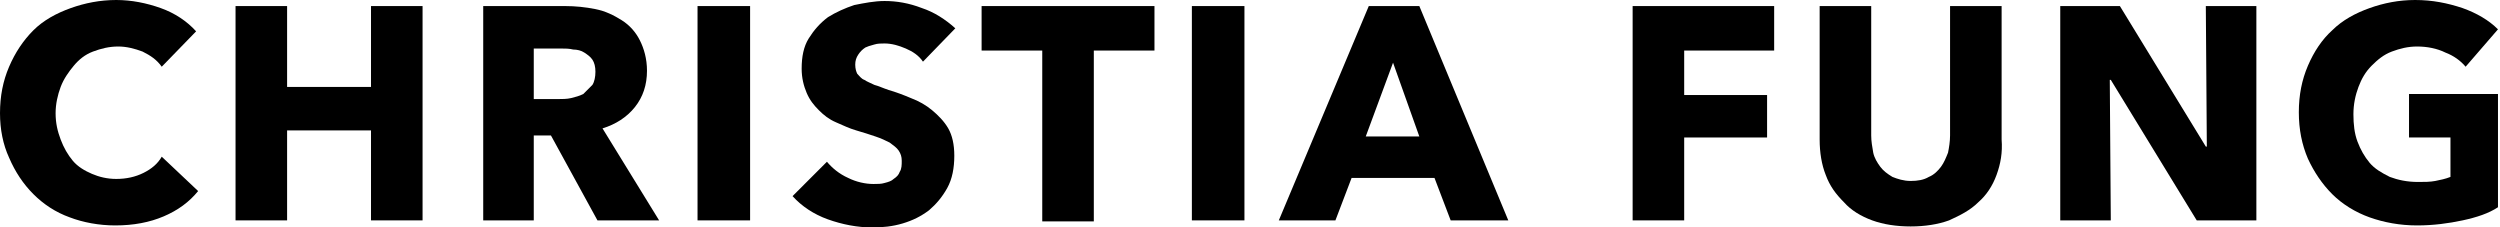
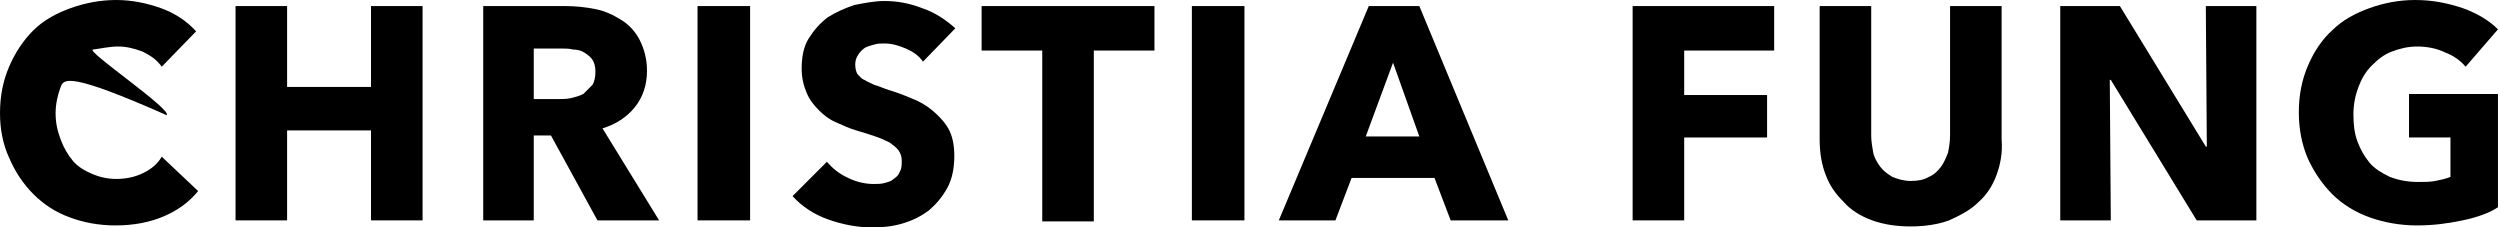
<svg xmlns="http://www.w3.org/2000/svg" version="1.1" id="Layer_1" x="0px" y="0px" viewBox="0 0 247.3 22.4" style="enable-background:new 0 0 247.3 22.4;" xml:space="preserve">
  <g id="XMLID_2_">
-     <path id="XMLID_3_" d="M16.2,21.4c-1.4,0.6-3,0.9-4.8,0.9c-1.6,0-3.2-0.3-4.5-0.8c-1.4-0.5-2.6-1.3-3.6-2.3c-1-1-1.8-2.2-2.4-3.6   C0.3,14.3,0,12.8,0,11.2c0-1.7,0.3-3.2,0.9-4.6C1.5,5.2,2.3,4,3.3,3c1-1,2.3-1.7,3.7-2.2S9.9,0,11.5,0c1.5,0,3,0.3,4.4,0.8   c1.4,0.5,2.6,1.3,3.5,2.3L16,6.6c-0.5-0.7-1.1-1.1-1.9-1.5c-0.8-0.3-1.6-0.5-2.4-0.5c-0.9,0-1.7,0.2-2.5,0.5S7.8,5.9,7.3,6.5   C6.8,7.1,6.3,7.8,6,8.6c-0.3,0.8-0.5,1.7-0.5,2.6c0,1,0.2,1.8,0.5,2.6s0.7,1.5,1.2,2.1c0.5,0.6,1.2,1,1.9,1.3   c0.7,0.3,1.5,0.5,2.4,0.5c1,0,1.9-0.2,2.7-0.6c0.8-0.4,1.4-0.9,1.8-1.6l3.6,3.4C18.7,20,17.6,20.8,16.2,21.4z" />
+     <path id="XMLID_3_" d="M16.2,21.4c-1.4,0.6-3,0.9-4.8,0.9c-1.6,0-3.2-0.3-4.5-0.8c-1.4-0.5-2.6-1.3-3.6-2.3c-1-1-1.8-2.2-2.4-3.6   C0.3,14.3,0,12.8,0,11.2c0-1.7,0.3-3.2,0.9-4.6C1.5,5.2,2.3,4,3.3,3c1-1,2.3-1.7,3.7-2.2S9.9,0,11.5,0c1.5,0,3,0.3,4.4,0.8   c1.4,0.5,2.6,1.3,3.5,2.3L16,6.6c-0.5-0.7-1.1-1.1-1.9-1.5c-0.8-0.3-1.6-0.5-2.4-0.5c-0.9,0-1.7,0.2-2.5,0.3s7.8,5.9,7.3,6.5   C6.8,7.1,6.3,7.8,6,8.6c-0.3,0.8-0.5,1.7-0.5,2.6c0,1,0.2,1.8,0.5,2.6s0.7,1.5,1.2,2.1c0.5,0.6,1.2,1,1.9,1.3   c0.7,0.3,1.5,0.5,2.4,0.5c1,0,1.9-0.2,2.7-0.6c0.8-0.4,1.4-0.9,1.8-1.6l3.6,3.4C18.7,20,17.6,20.8,16.2,21.4z" />
    <path id="XMLID_5_" d="M36.7,21.8v-8.9h-8.3v8.9h-5.1V0.6h5.1v8h8.3v-8h5.1v21.2H36.7z" />
    <path id="XMLID_7_" d="M59.1,21.8l-4.6-8.4h-1.7v8.4h-5V0.6h8.1c1,0,2,0.1,3,0.3c1,0.2,1.8,0.6,2.6,1.1s1.4,1.2,1.8,2   C63.7,4.8,64,5.8,64,7c0,1.4-0.4,2.6-1.2,3.6s-1.9,1.7-3.2,2.1l5.6,9.1H59.1z M58.9,7.1c0-0.5-0.1-0.9-0.3-1.2s-0.5-0.5-0.8-0.7   c-0.3-0.2-0.7-0.3-1.1-0.3c-0.4-0.1-0.8-0.1-1.2-0.1h-2.7v5h2.4c0.4,0,0.9,0,1.3-0.1c0.4-0.1,0.8-0.2,1.2-0.4   C58,9,58.3,8.7,58.6,8.4C58.8,8.1,58.9,7.6,58.9,7.1z" />
    <path id="XMLID_10_" d="M69,21.8V0.6h5.2v21.2H69z" />
    <path id="XMLID_12_" d="M91.3,6.1c-0.4-0.6-1-1-1.7-1.3c-0.7-0.3-1.4-0.5-2.1-0.5c-0.3,0-0.7,0-1,0.1c-0.4,0.1-0.7,0.2-0.9,0.3   c-0.3,0.2-0.5,0.4-0.7,0.7s-0.3,0.6-0.3,1c0,0.4,0.1,0.7,0.2,0.9c0.2,0.2,0.4,0.5,0.7,0.6c0.3,0.2,0.6,0.3,1,0.5   c0.4,0.1,0.8,0.3,1.4,0.5c0.7,0.2,1.5,0.5,2.2,0.8c0.8,0.3,1.5,0.7,2.1,1.2c0.6,0.5,1.2,1.1,1.6,1.8s0.6,1.6,0.6,2.7   c0,1.2-0.2,2.3-0.7,3.2c-0.5,0.9-1.1,1.6-1.8,2.2c-0.8,0.6-1.6,1-2.6,1.3c-1,0.3-2,0.4-3,0.4c-1.5,0-3-0.3-4.4-0.8   c-1.4-0.5-2.6-1.3-3.5-2.3l3.4-3.4c0.5,0.6,1.2,1.2,2.1,1.6c0.8,0.4,1.7,0.6,2.5,0.6c0.4,0,0.8,0,1.1-0.1c0.4-0.1,0.7-0.2,0.9-0.4   c0.3-0.2,0.5-0.4,0.6-0.7c0.2-0.3,0.2-0.7,0.2-1.1c0-0.4-0.1-0.7-0.3-1c-0.2-0.3-0.5-0.5-0.9-0.8c-0.4-0.2-0.8-0.4-1.4-0.6   c-0.6-0.2-1.2-0.4-1.9-0.6c-0.7-0.2-1.3-0.5-2-0.8c-0.7-0.3-1.2-0.7-1.7-1.2c-0.5-0.5-0.9-1-1.2-1.7s-0.5-1.5-0.5-2.4   c0-1.2,0.2-2.2,0.7-3c0.5-0.8,1.1-1.5,1.9-2.1c0.8-0.5,1.7-0.9,2.6-1.2c1-0.2,2-0.4,3-0.4c1.2,0,2.4,0.2,3.7,0.7   c1.2,0.4,2.3,1.1,3.3,2L91.3,6.1z" />
    <path id="XMLID_14_" d="M108.2,5v16.9h-5.1V5h-6V0.6h17.1V5H108.2z" />
    <path id="XMLID_16_" d="M117.9,21.8V0.6h5.2v21.2H117.9z" />
    <path id="XMLID_18_" d="M143.5,21.8l-1.6-4.2h-8.2l-1.6,4.2h-5.6l8.9-21.2h5l8.8,21.2H143.5z M137.8,6.2l-2.7,7.3h5.3L137.8,6.2z" />
    <path id="XMLID_21_" d="M166.6,5v4.4h8.2v4.2h-8.2v8.2h-5.1V0.6h14V5H166.6z" />
    <path id="XMLID_23_" d="M197.5,17.3c-0.4,1.1-1,2-1.8,2.7c-0.8,0.8-1.8,1.3-2.9,1.8c-1.1,0.4-2.4,0.6-3.8,0.6   c-1.4,0-2.7-0.2-3.8-0.6s-2.1-1-2.8-1.8c-0.8-0.8-1.4-1.6-1.8-2.7c-0.4-1-0.6-2.2-0.6-3.5V0.6h5.1v12.8c0,0.6,0.1,1.1,0.2,1.7   c0.1,0.5,0.4,1,0.7,1.4c0.3,0.4,0.7,0.7,1.2,1c0.5,0.2,1.1,0.4,1.8,0.4c0.7,0,1.3-0.1,1.8-0.4c0.5-0.2,0.9-0.6,1.2-1   c0.3-0.4,0.5-0.9,0.7-1.4c0.1-0.5,0.2-1.1,0.2-1.7V0.6h5.1v13.2C198.1,15.1,197.9,16.2,197.5,17.3z" />
    <path id="XMLID_25_" d="M217.3,21.8l-8.5-13.9h-0.1l0.1,13.9h-5V0.6h5.9l8.5,13.9h0.1l-0.1-13.9h5v21.2H217.3z" />
    <path id="XMLID_27_" d="M243.6,21.8c-1.4,0.3-2.9,0.5-4.5,0.5c-1.7,0-3.3-0.3-4.7-0.8c-1.4-0.5-2.7-1.3-3.7-2.3   c-1-1-1.8-2.2-2.4-3.5c-0.6-1.4-0.9-2.9-0.9-4.6c0-1.7,0.3-3.2,0.9-4.6c0.6-1.4,1.4-2.6,2.4-3.5c1-1,2.3-1.7,3.7-2.2   s2.9-0.8,4.5-0.8c1.7,0,3.2,0.3,4.7,0.8c1.4,0.5,2.6,1.2,3.5,2.1l-3.2,3.7c-0.5-0.6-1.2-1.1-2-1.4c-0.8-0.4-1.8-0.6-2.8-0.6   c-0.9,0-1.7,0.2-2.5,0.5c-0.8,0.3-1.4,0.8-2,1.4c-0.6,0.6-1,1.3-1.3,2.1c-0.3,0.8-0.5,1.7-0.5,2.7c0,1,0.1,1.9,0.4,2.7   c0.3,0.8,0.7,1.5,1.2,2.1c0.5,0.6,1.2,1,2,1.4c0.8,0.3,1.7,0.5,2.8,0.5c0.6,0,1.2,0,1.7-0.1c0.5-0.1,1-0.2,1.5-0.4v-3.9h-4.1V9.3   h8.8v11.2C246.2,21.1,245,21.5,243.6,21.8z" />
  </g>
</svg>
